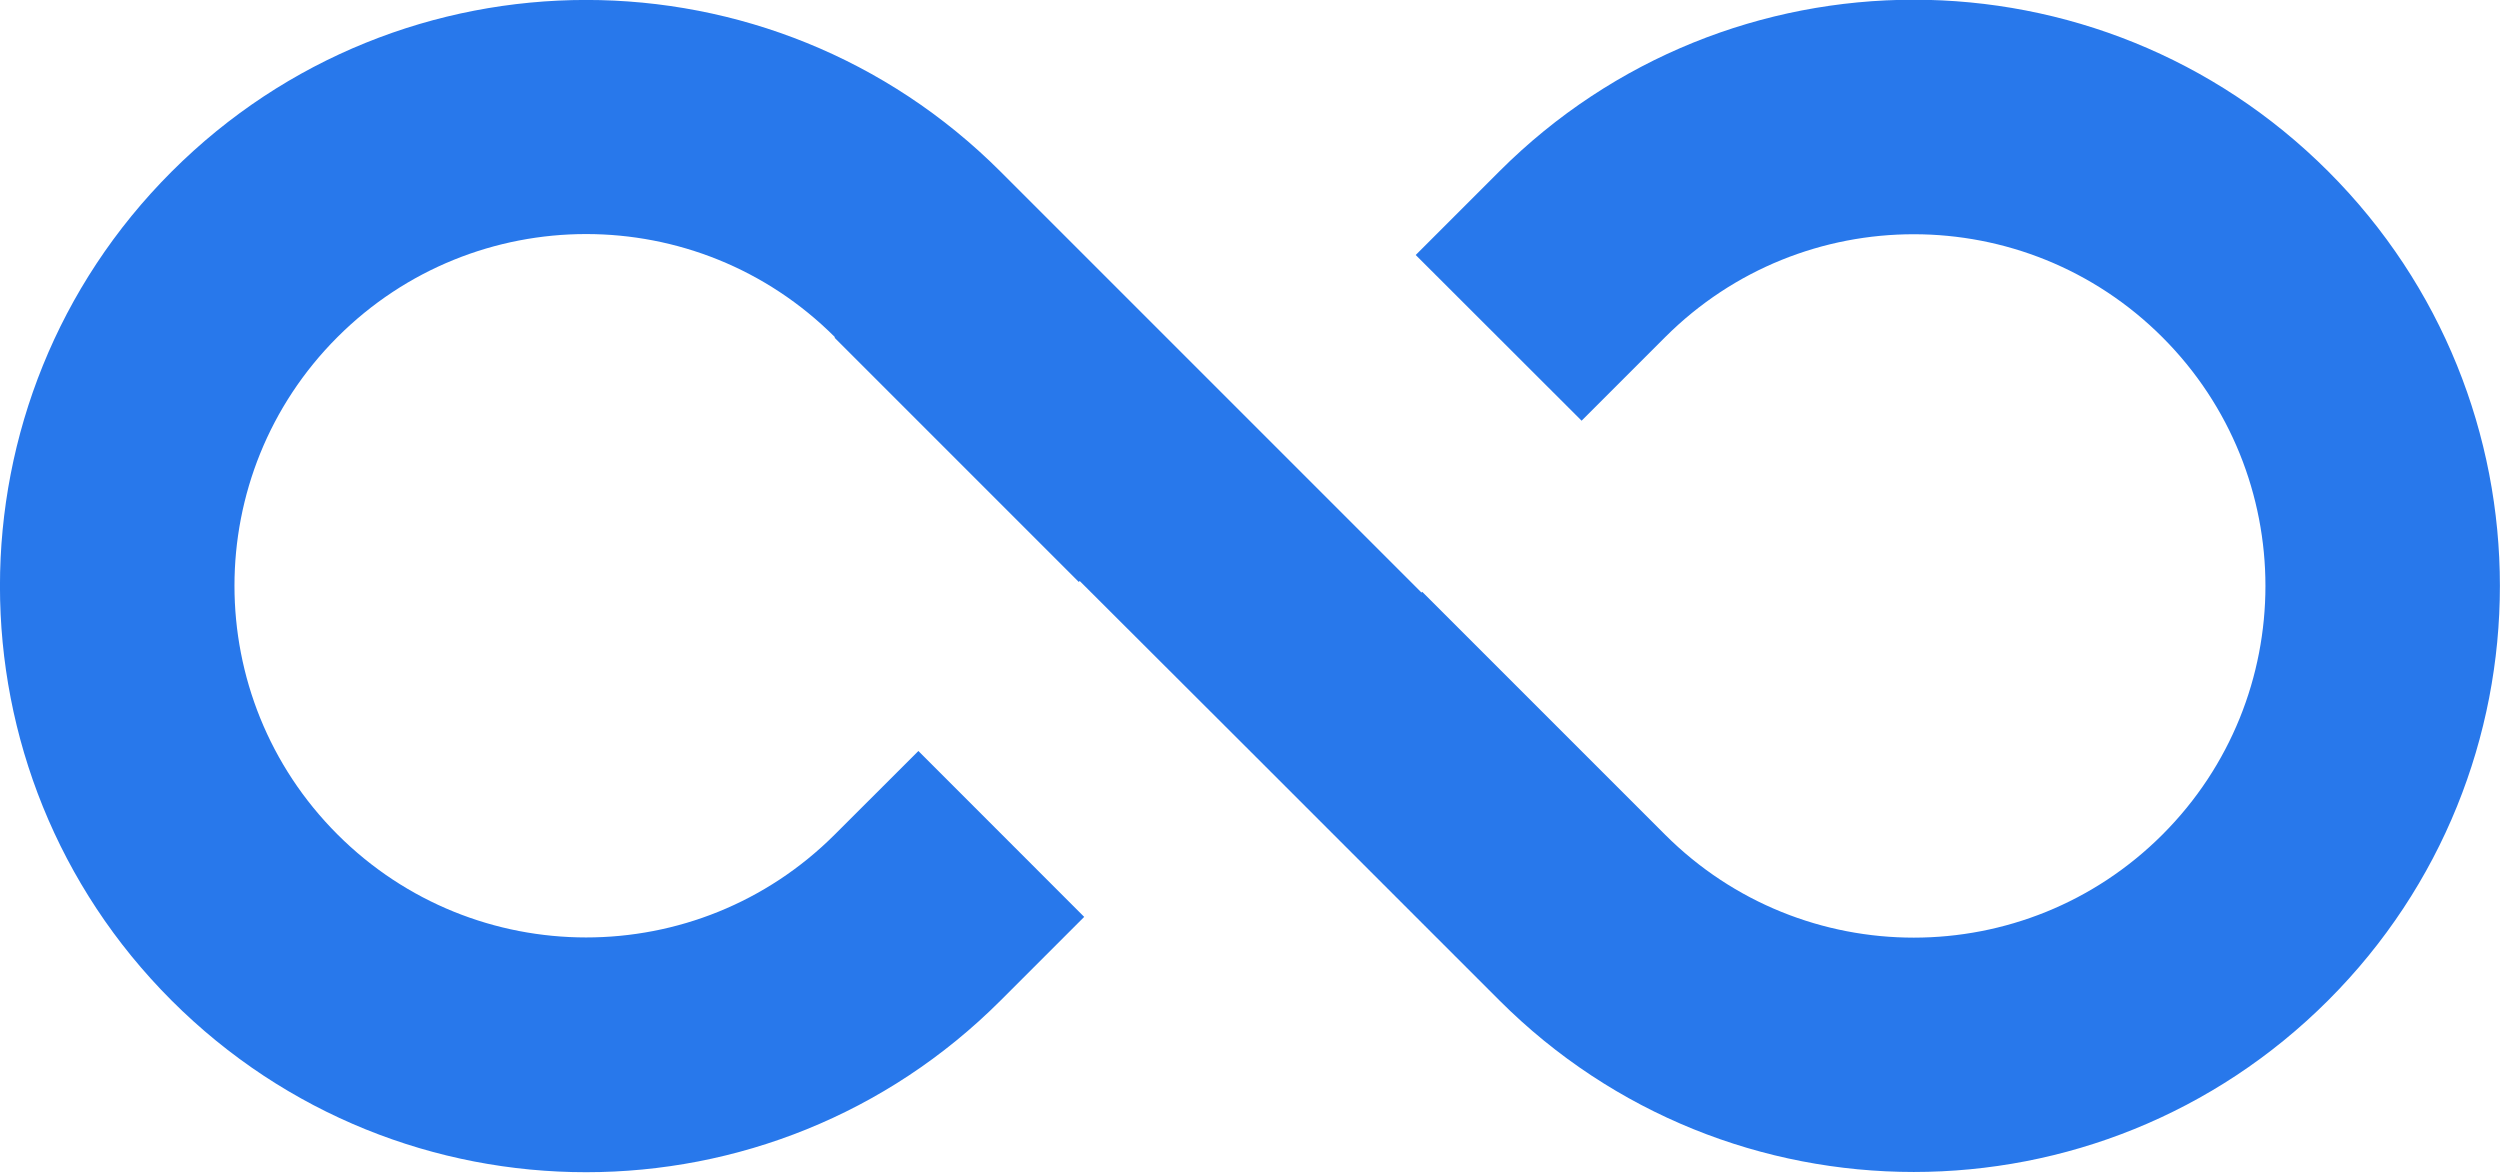
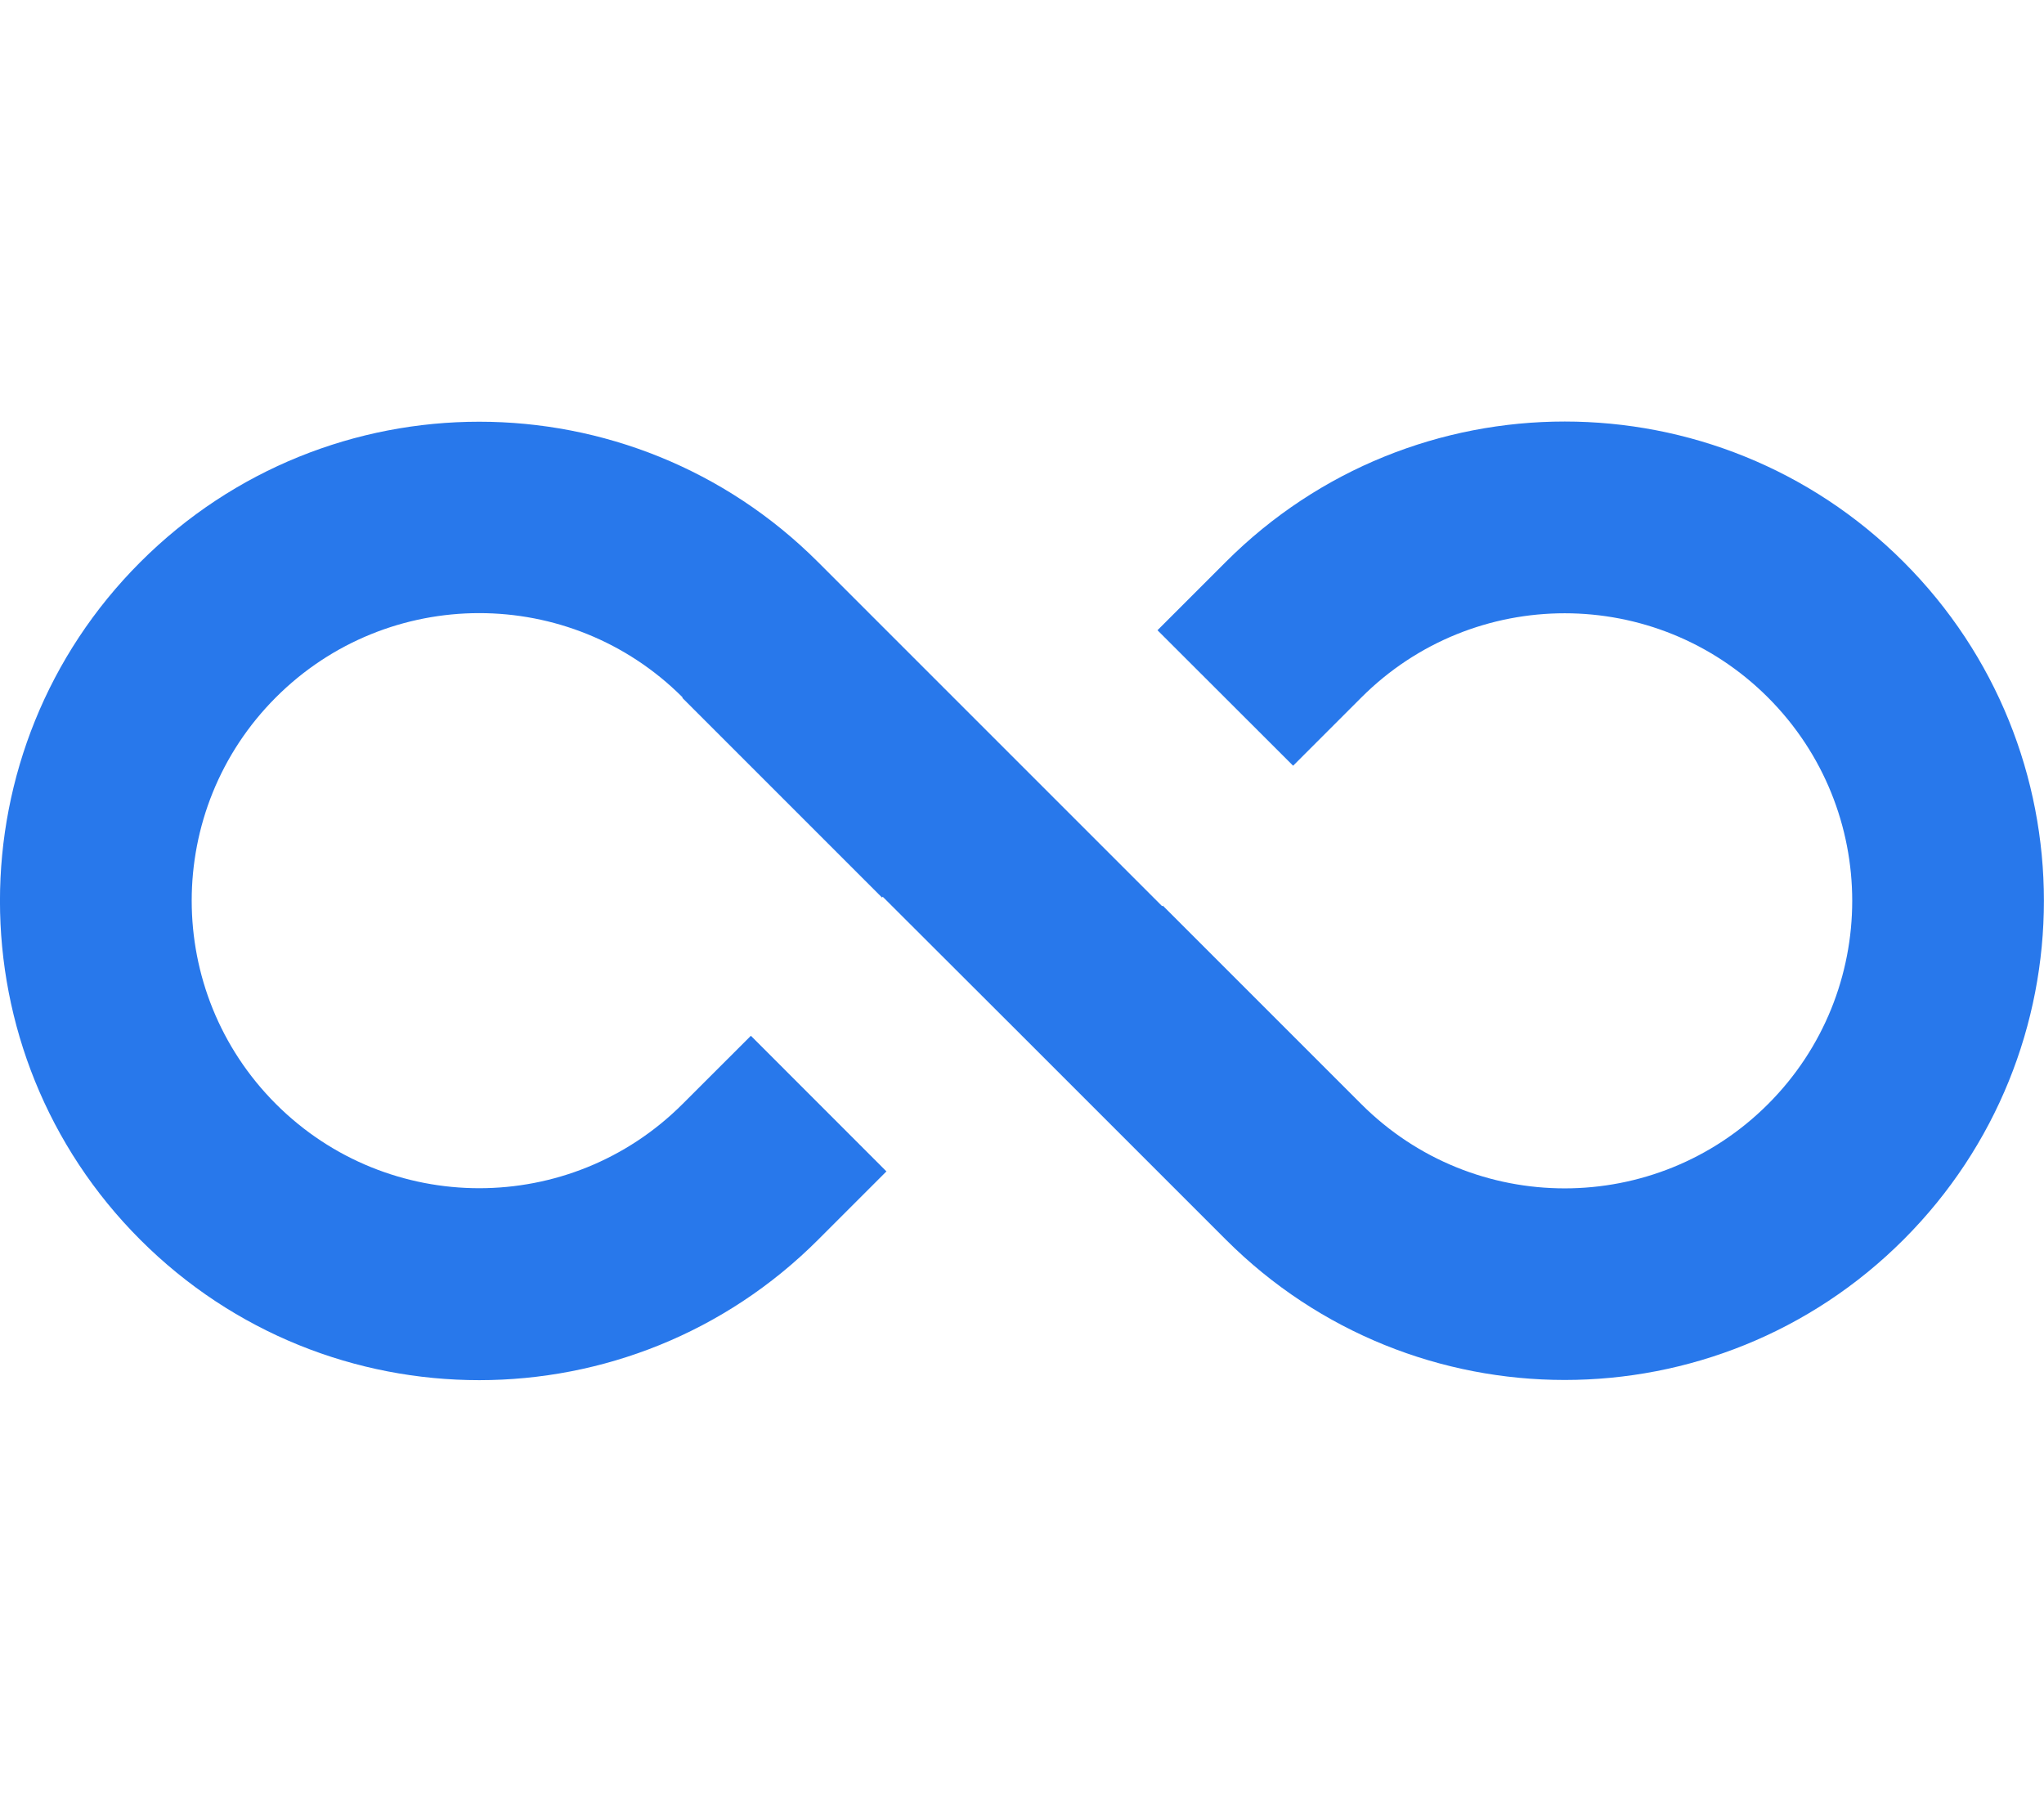
- <svg xmlns="http://www.w3.org/2000/svg" width="26.628" height="12.486" viewBox="0 0 26.628 12.486">
+ <svg xmlns="http://www.w3.org/2000/svg" width="25.097" height="22.125" viewBox="0 0 26.628 12.486">
  <g id="infinity" transform="translate(-1.5 -10.501)">
    <path id="Path_12292" data-name="Path 12292" d="M10.391,14.1l2.6,2.6L13,16.689,14.814,18.5l.007.007,2.649,2.649a6.243,6.243,0,1,0,0-8.83l-.891.891,1.767,1.765.89-.89a3.746,3.746,0,1,1,0,5.3l-2.587-2.587-.009.007-4.482-4.482a6.243,6.243,0,1,0,0,8.827l.89-.89L11.282,18.5l-.891.89a3.746,3.746,0,1,1,0-5.3Z" fill="#2878eb" />
  </g>
</svg>
